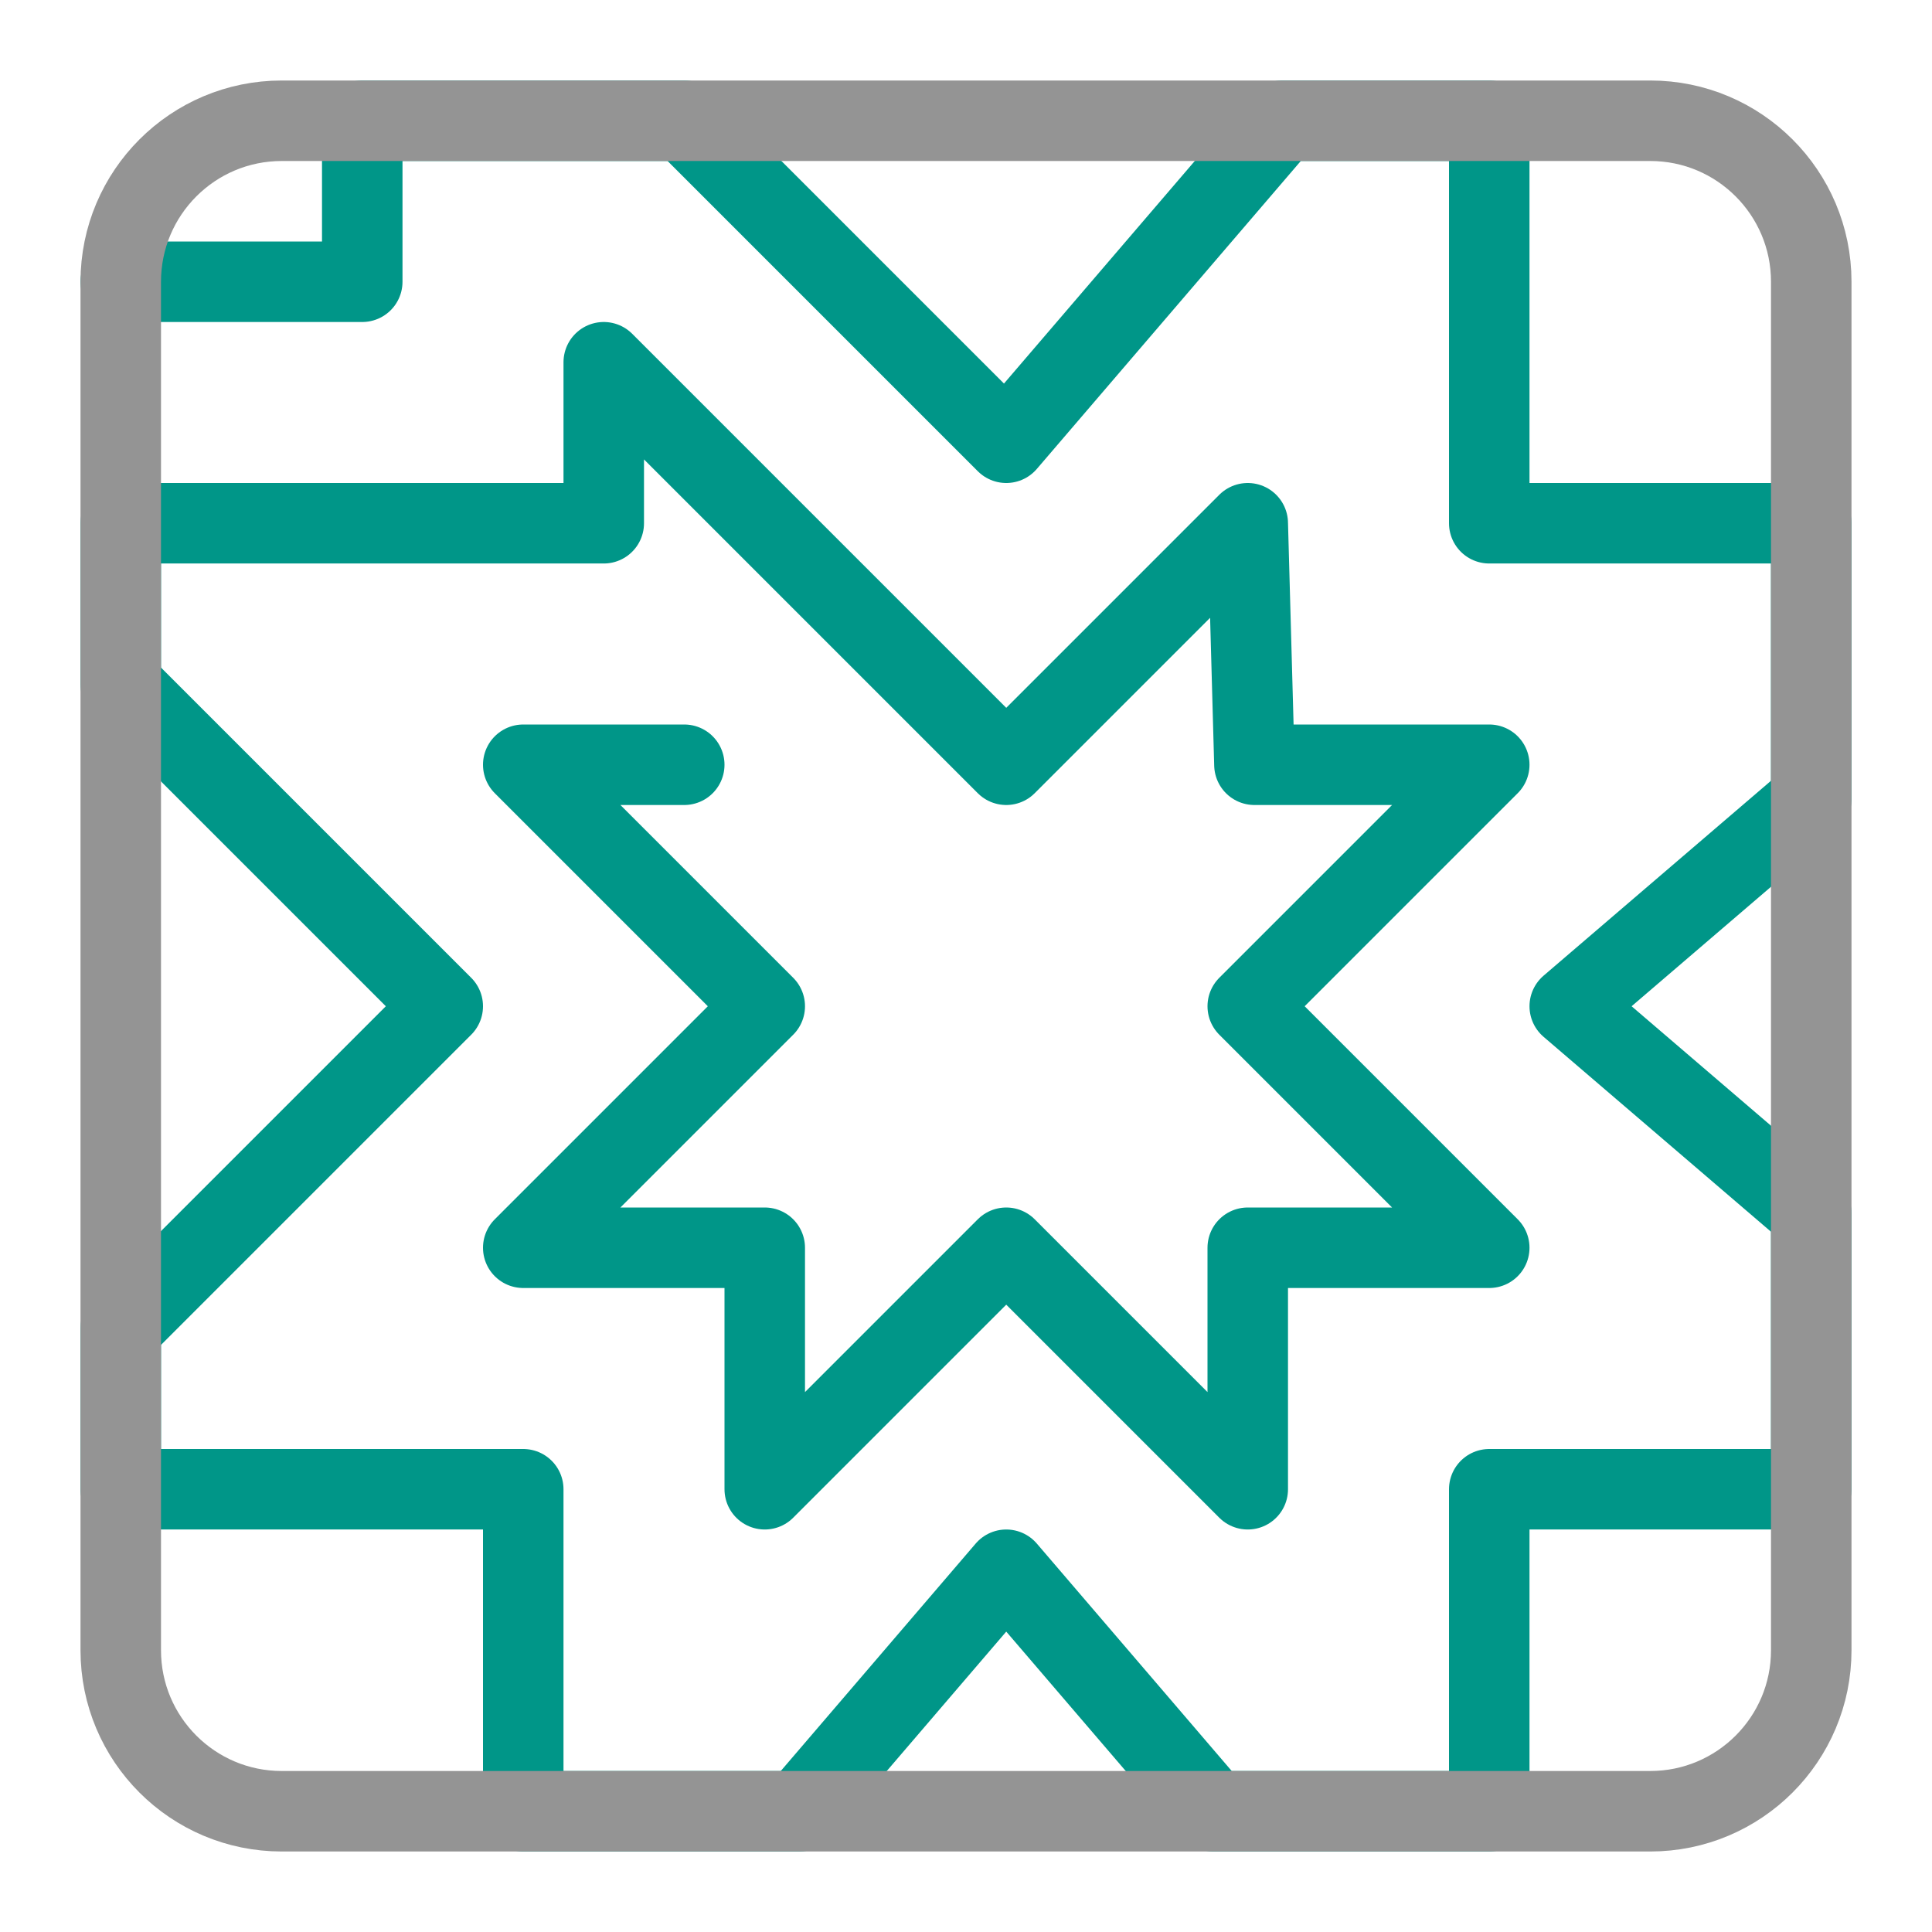
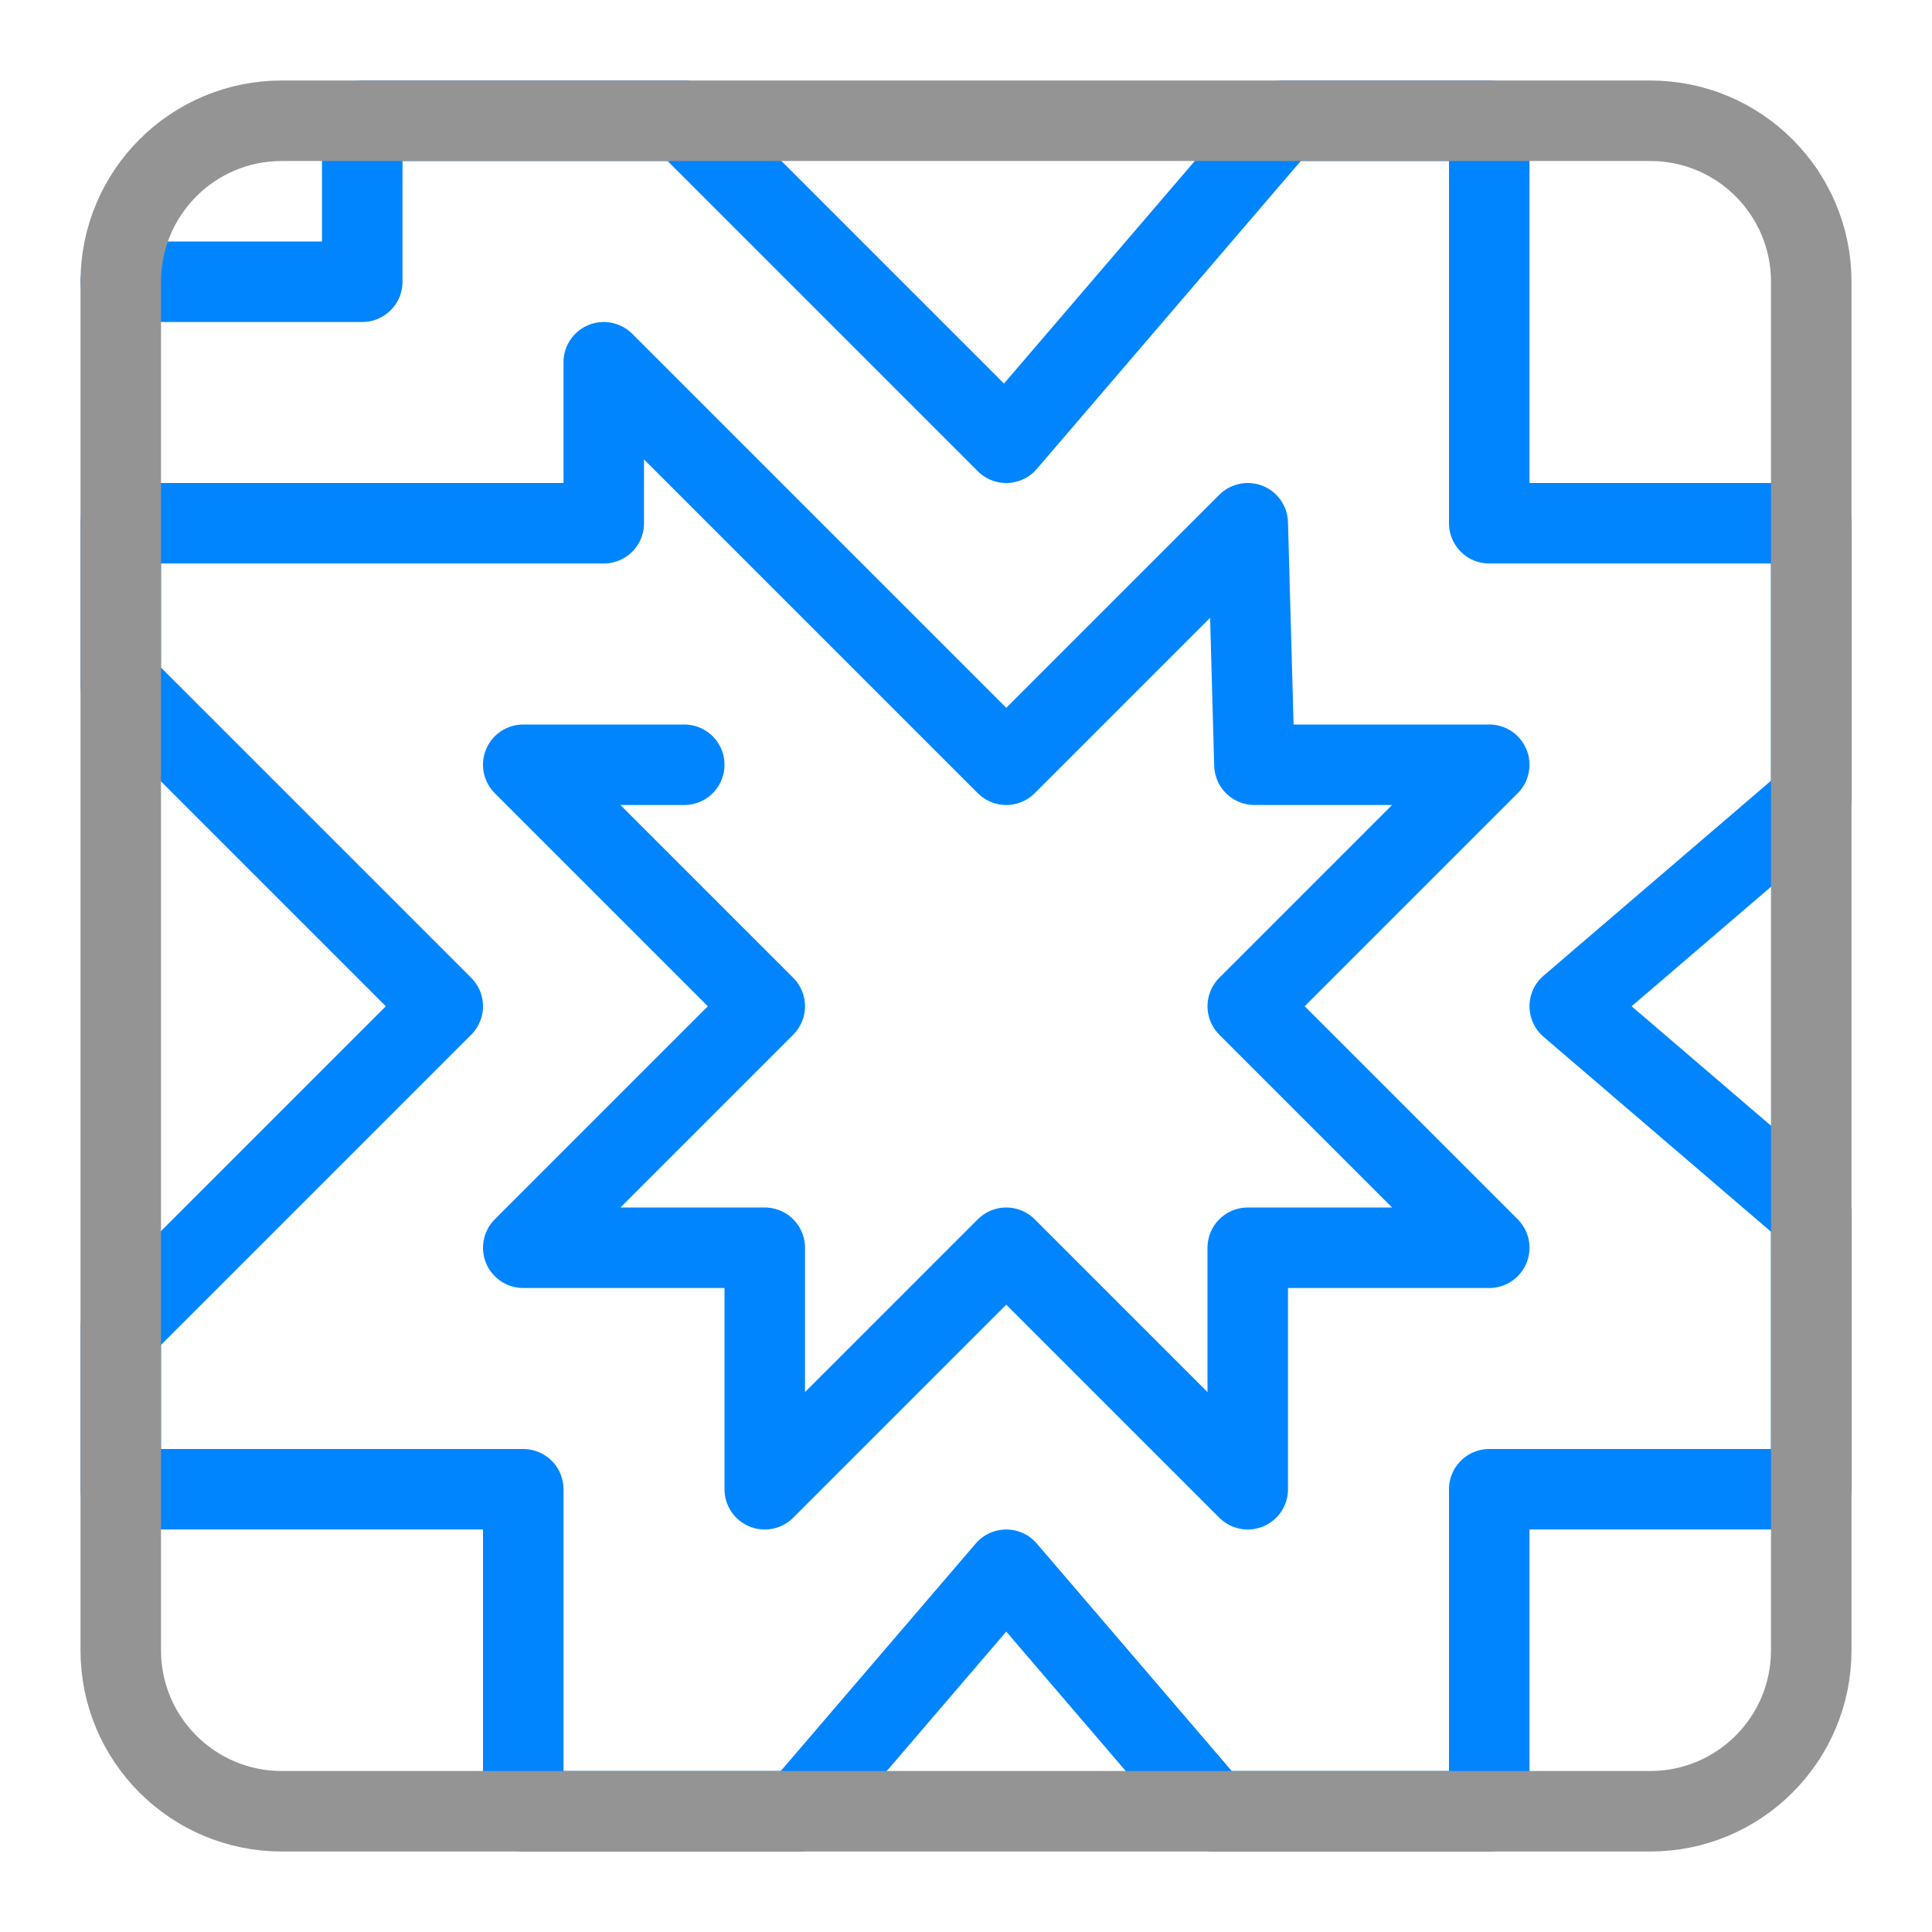
<svg xmlns="http://www.w3.org/2000/svg" width="24" height="24" viewBox="0 0 24 24">
-   <polyline points="8.5 9.5 6.5 9.5 9.5 12.5 6.5 15.5 9.5 15.5 9.5 18.5 12.5 15.5 15.5 18.5 15.5 15.5 18.5 15.5 15.5 12.5 18.5 9.5 15.583 9.5 15.5 6.5 12.5 9.5 7.5 4.5 7.5 6.5 1.5 6.5 1.5 8.5 5.5 12.5 1.5 16.5 1.5 18.5 6.5 18.5 6.5 22.5 9.929 22.5 12.5 19.5 15.071 22.5 18.5 22.5 18.5 18.5 22.5 18.5 22.5 15.071 19.5 12.5 22.5 9.929 22.5 6.5 18.5 6.5 18.5 1.5 15.929 1.5 12.5 5.5 8.5 1.5 4.5 1.5 4.5 3.5 1.5 3.5" style="fill:none;stroke:#009688;stroke-linecap:round;stroke-linejoin:round" />
+   <polyline points="8.5 9.5 6.5 9.5 9.5 12.5 6.5 15.5 9.5 15.5 9.5 18.5 12.5 15.5 15.5 18.5 15.5 15.5 18.5 15.5 15.5 12.5 18.5 9.5 15.583 9.5 15.5 6.5 12.5 9.5 7.5 4.5 7.5 6.5 1.5 6.5 1.5 8.5 5.5 12.5 1.5 16.5 1.5 18.5 6.5 18.5 6.5 22.5 9.929 22.5 12.5 19.5 15.071 22.5 18.5 22.5 18.5 18.5 22.5 18.5 22.5 15.071 19.5 12.5 22.5 9.929 22.5 6.5 18.5 6.5 18.5 1.5 15.929 1.5 12.5 5.5 8.5 1.5 4.5 1.5 4.5 3.5 1.5 3.5" style="fill:none;stroke:#0085ff;stroke-linecap:round;stroke-linejoin:round" />
  <rect x="1.5" y="1.5" width="21" height="21" rx="2" style="fill:none;stroke:#949494;stroke-linecap:round;stroke-linejoin:round" />
</svg>
